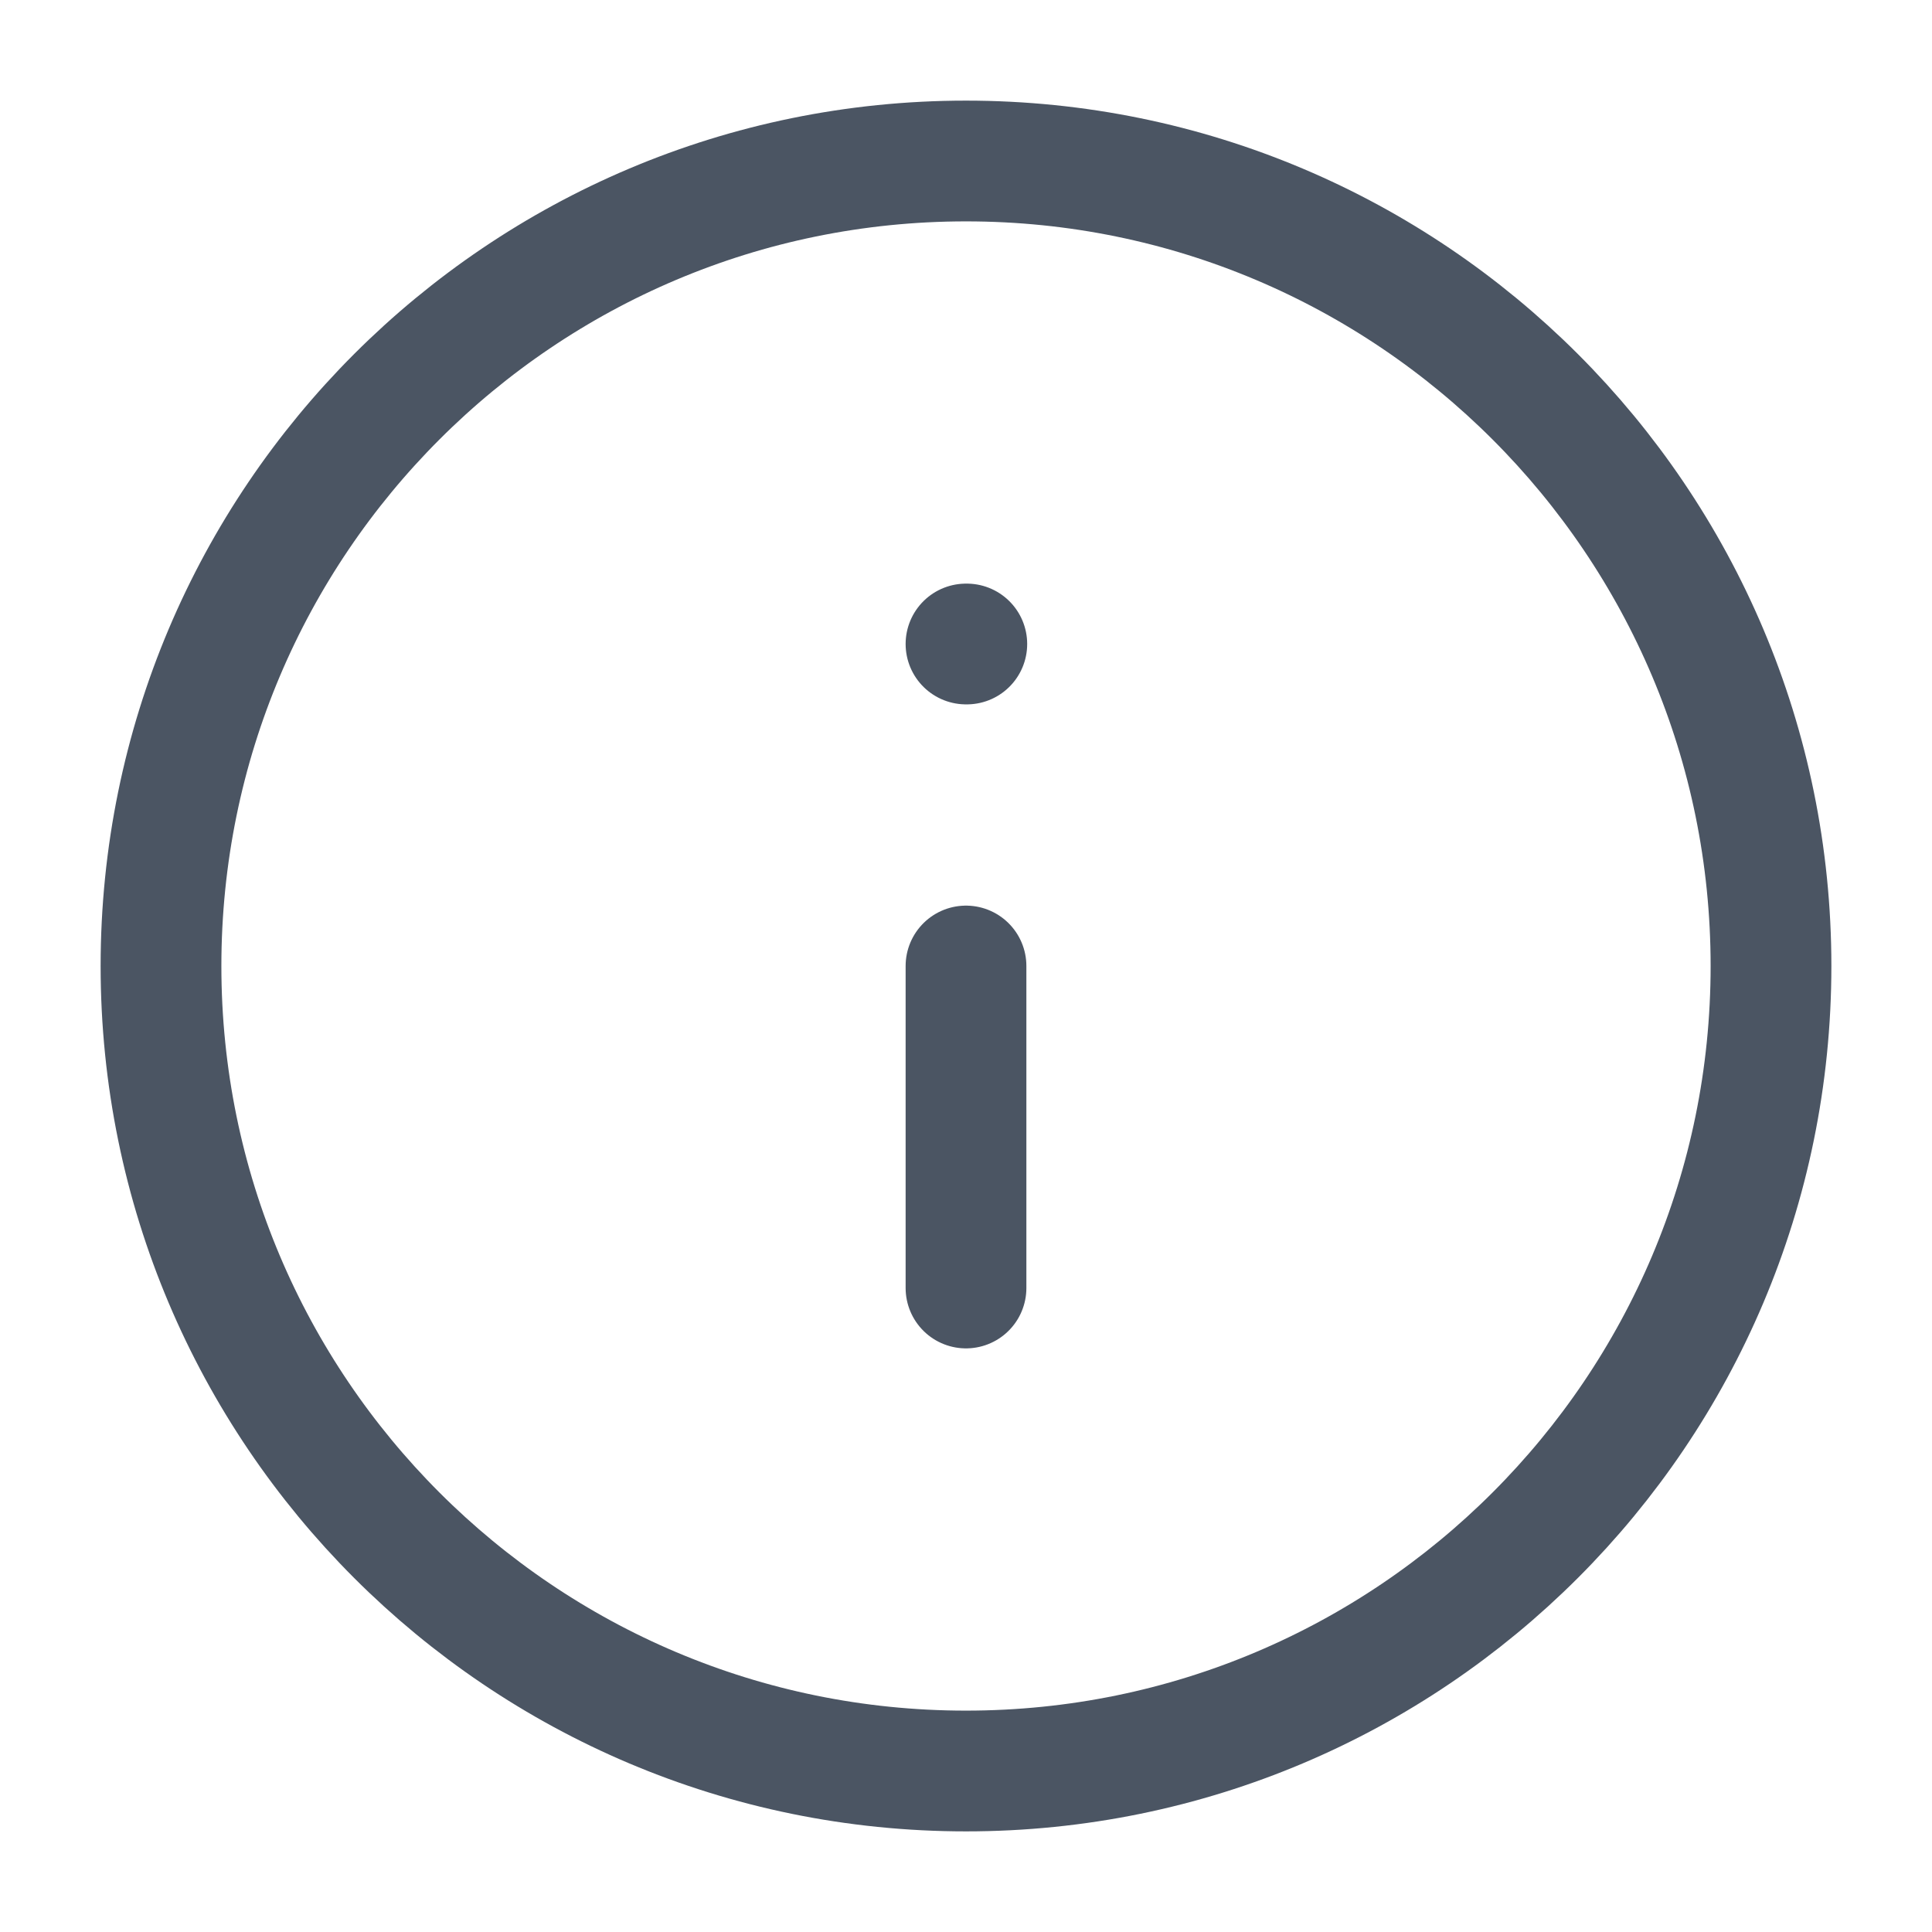
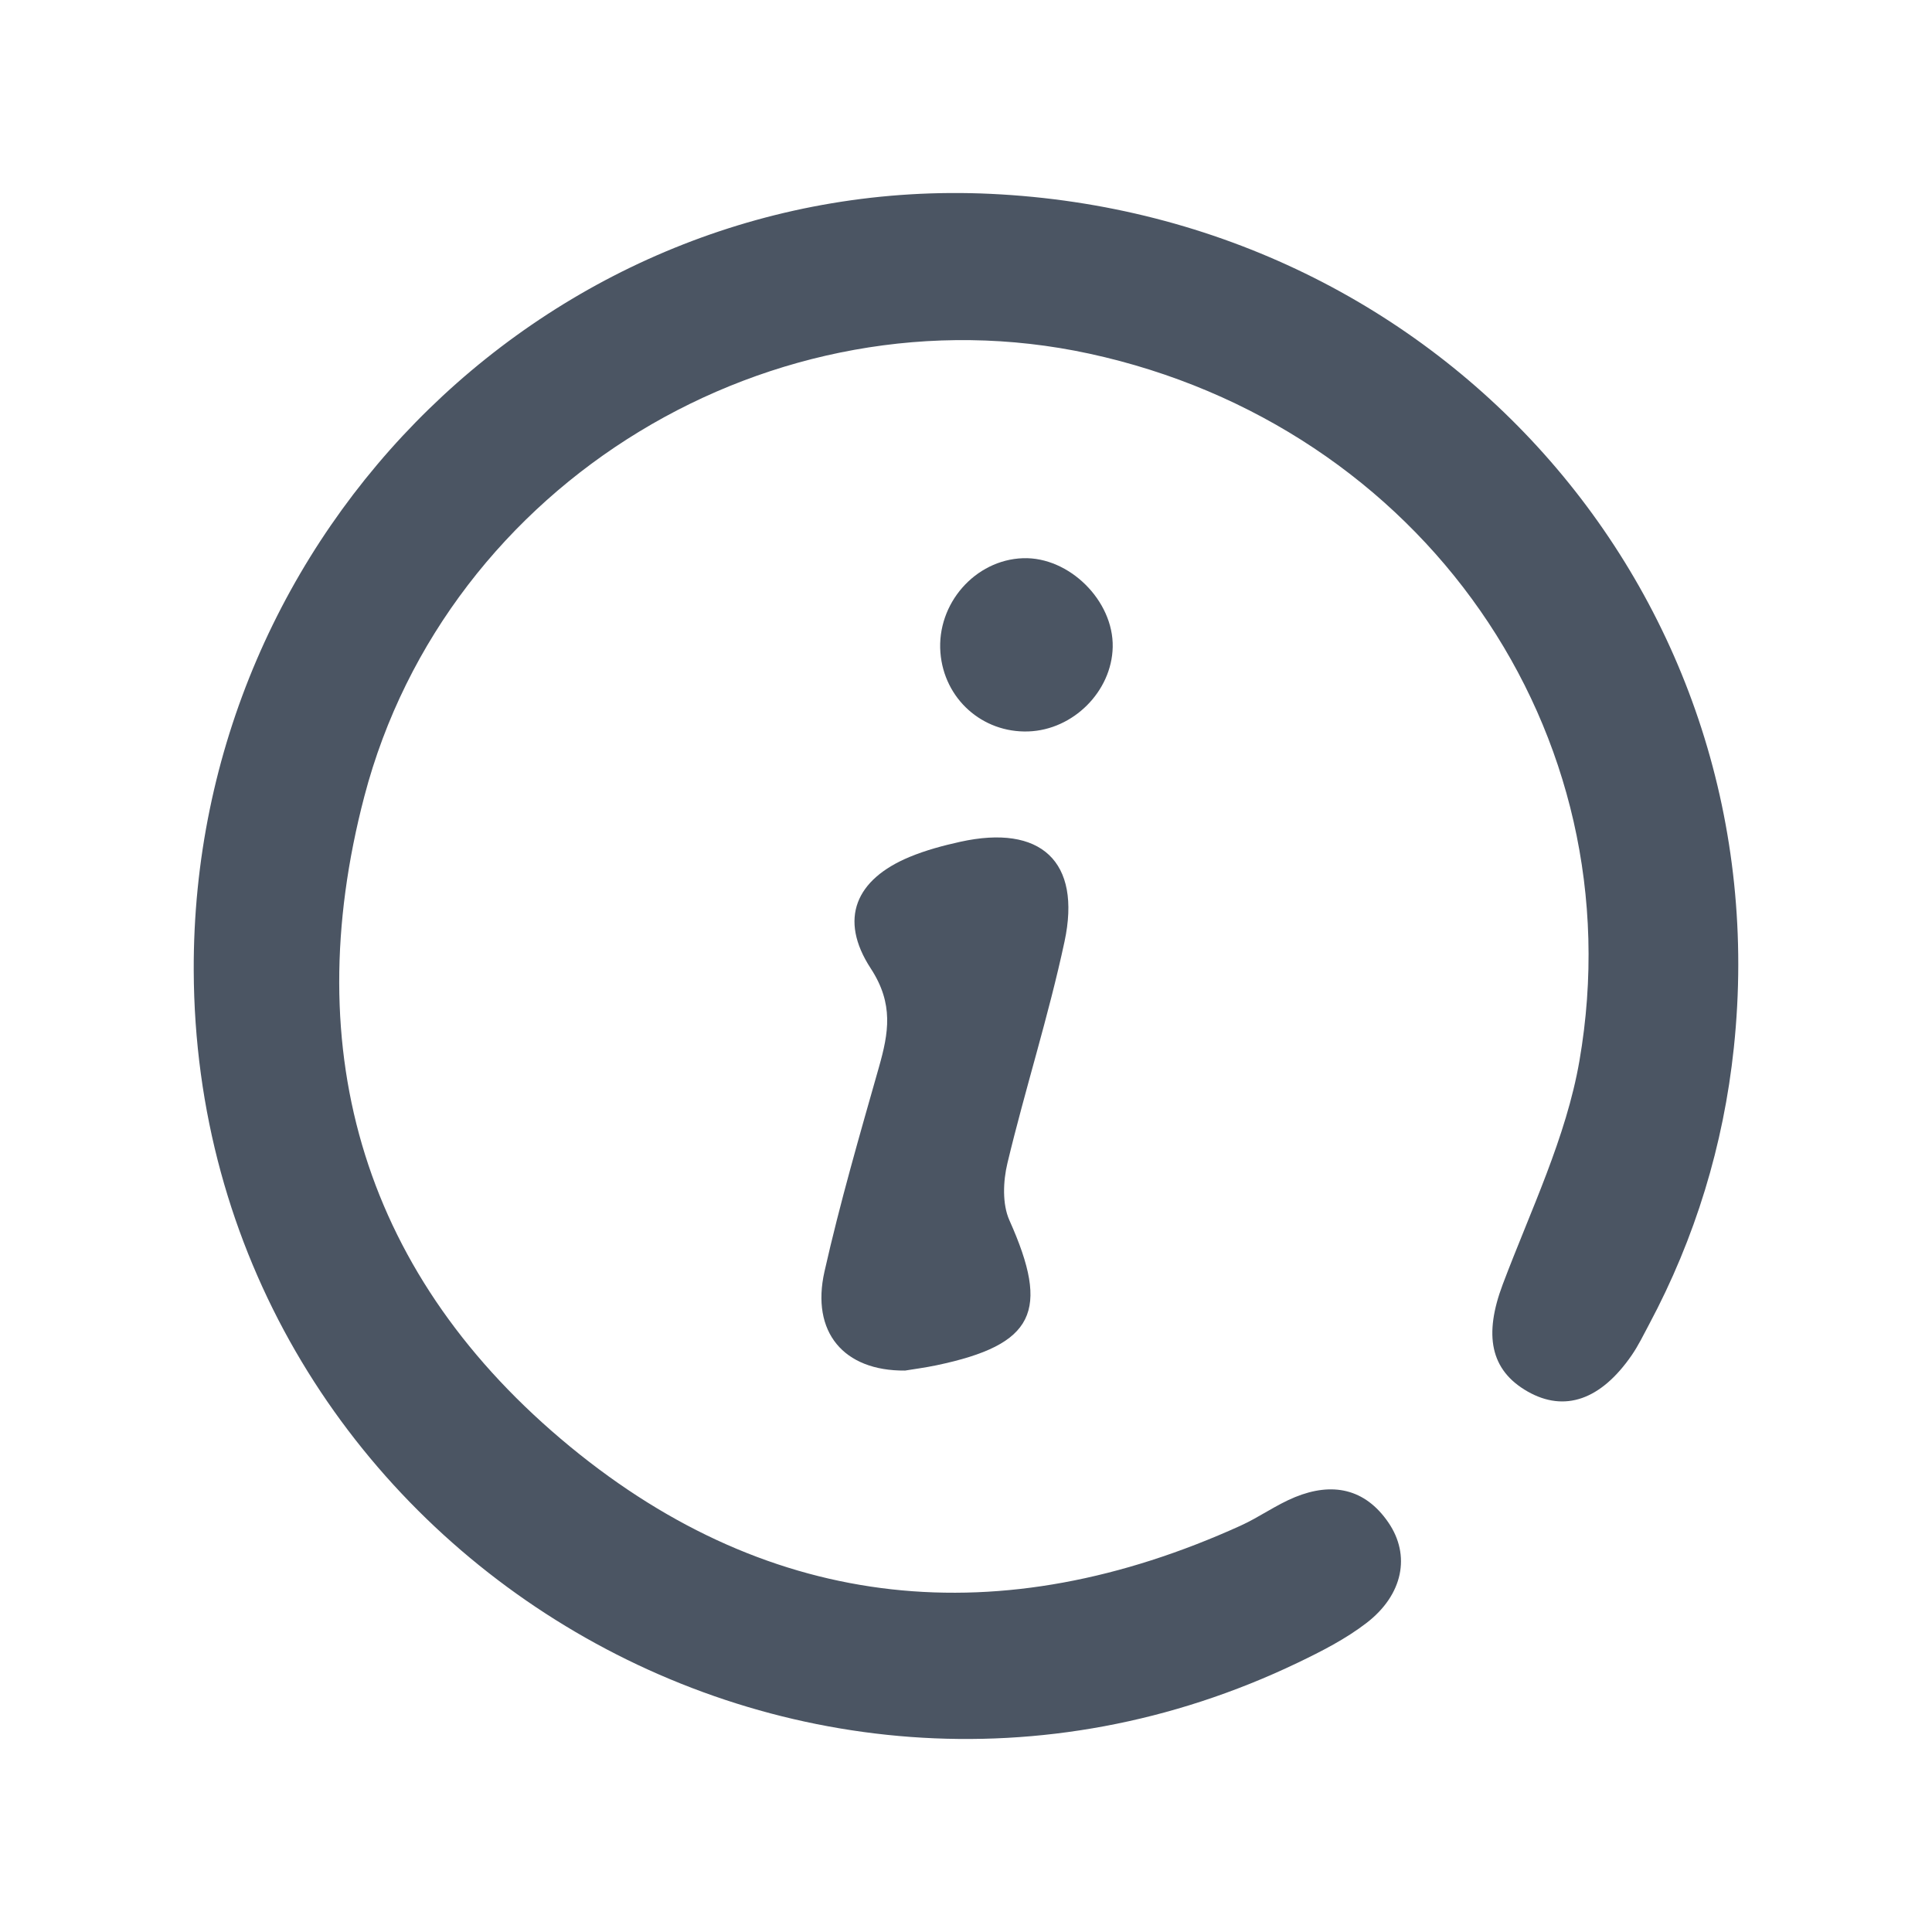
- <svg xmlns="http://www.w3.org/2000/svg" viewBox="0 0 24 24" width="18" height="18" fill="none" stroke="#4b5563" stroke-width="1.5" stroke-linecap="round" stroke-linejoin="round" class="" style="display:block">
-   <path d="M12 22c5.523 0 10-4.477 10-10S17.523 2 12 2 2 6.477 2 12s4.477 10 10 10z M12 16v-4 M12 8h.01" />
+ <svg xmlns="http://www.w3.org/2000/svg" viewBox="0 0 1024 1024" width="18" height="18" fill="#4b5563" style="display:block">
+   <path d="M525.115 102.747c-229.821-10.861-423.25 177.585-422.435 411.555 1.043 299.322 315.279 496.418 585.235 366.941 12.6-6.044 25.337-12.554 36.338-21.019 19.457-14.971 23.509-35.909 11.617-53.267-12.466-18.196-29.882-21.424-49.391-13.489-10.05 4.088-19.053 10.685-28.968 15.183-126.788 57.521-248.039 46.335-355.218-41.801-108.744-89.422-144.926-208.296-109.188-344.74 43.652-166.65 217.05-270.851 384.181-234.68 176.102 38.111 290.046 200.222 259.848 374.826-7.028 40.644-25.908 79.38-40.654 118.496-10.066 26.705-6.713 45.458 13.205 56.787 19.54 11.113 38.754 4.527 55.148-19.236 3.522-5.107 6.251-10.778 9.186-16.276 24.531-45.955 39.492-95.109 44.948-146.652C944.047 318.377 766.001 114.132 525.115 102.747z" />
+   <path d="M564.213 499.079c9.116-42.581-12.606-62.343-55.298-52.903-9.091 2.01-18.232 4.458-26.803 8.019-28.46 11.822-37.787 32.769-20.584 59.119 12.263 18.785 9.472 34.176 4.287 52.448-10.187 35.895-20.616 71.787-28.817 108.159-7.236 32.093 10.072 52.813 42.719 52.508 4.395-0.731 10.576-1.529 16.657-2.806 51.979-10.916 60.285-28.486 38.65-76.8-3.864-8.63-3.365-20.741-1.065-30.333C543.376 577.189 555.761 538.561 564.213 499.079z" />
+   <path d="M589.759 342.95c0.512-24.56-23.067-47.913-47.545-47.087-25.409 0.859-45.789 24.128-43.775 49.985 1.906 24.487 22.179 42.671 46.632 41.828C568.862 386.855 589.269 366.431 589.759 342.95z" />
</svg>
